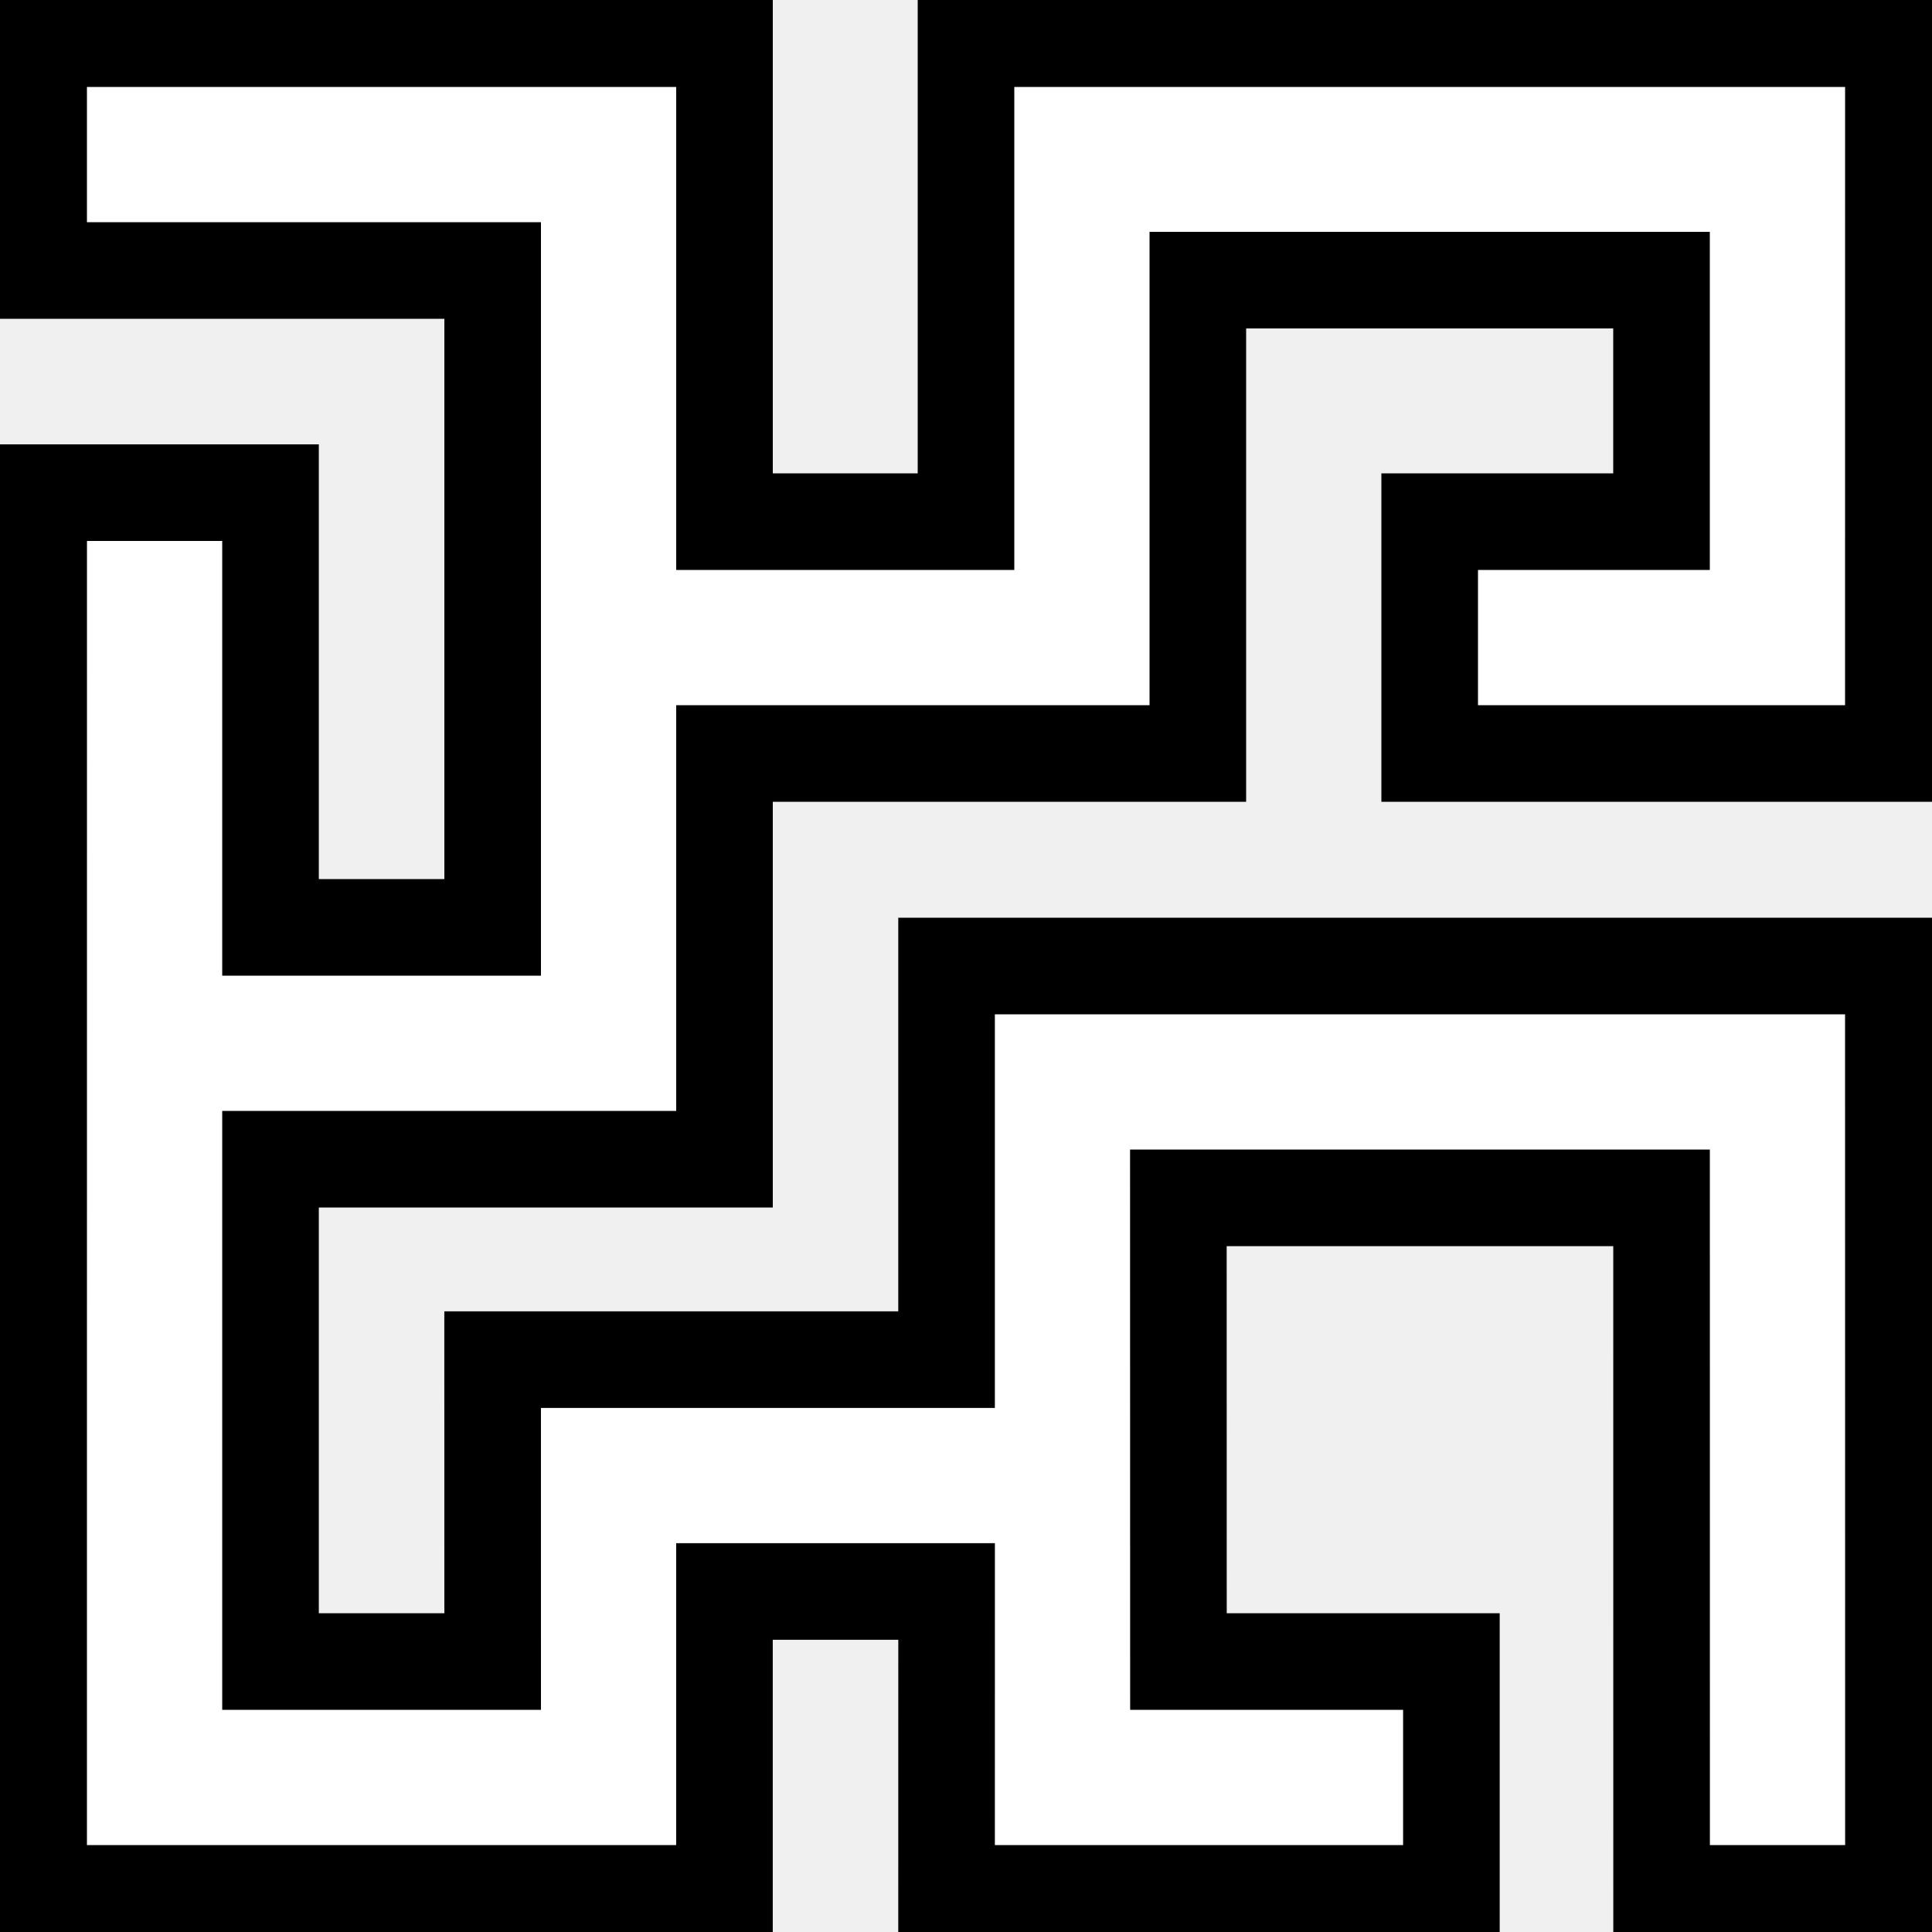
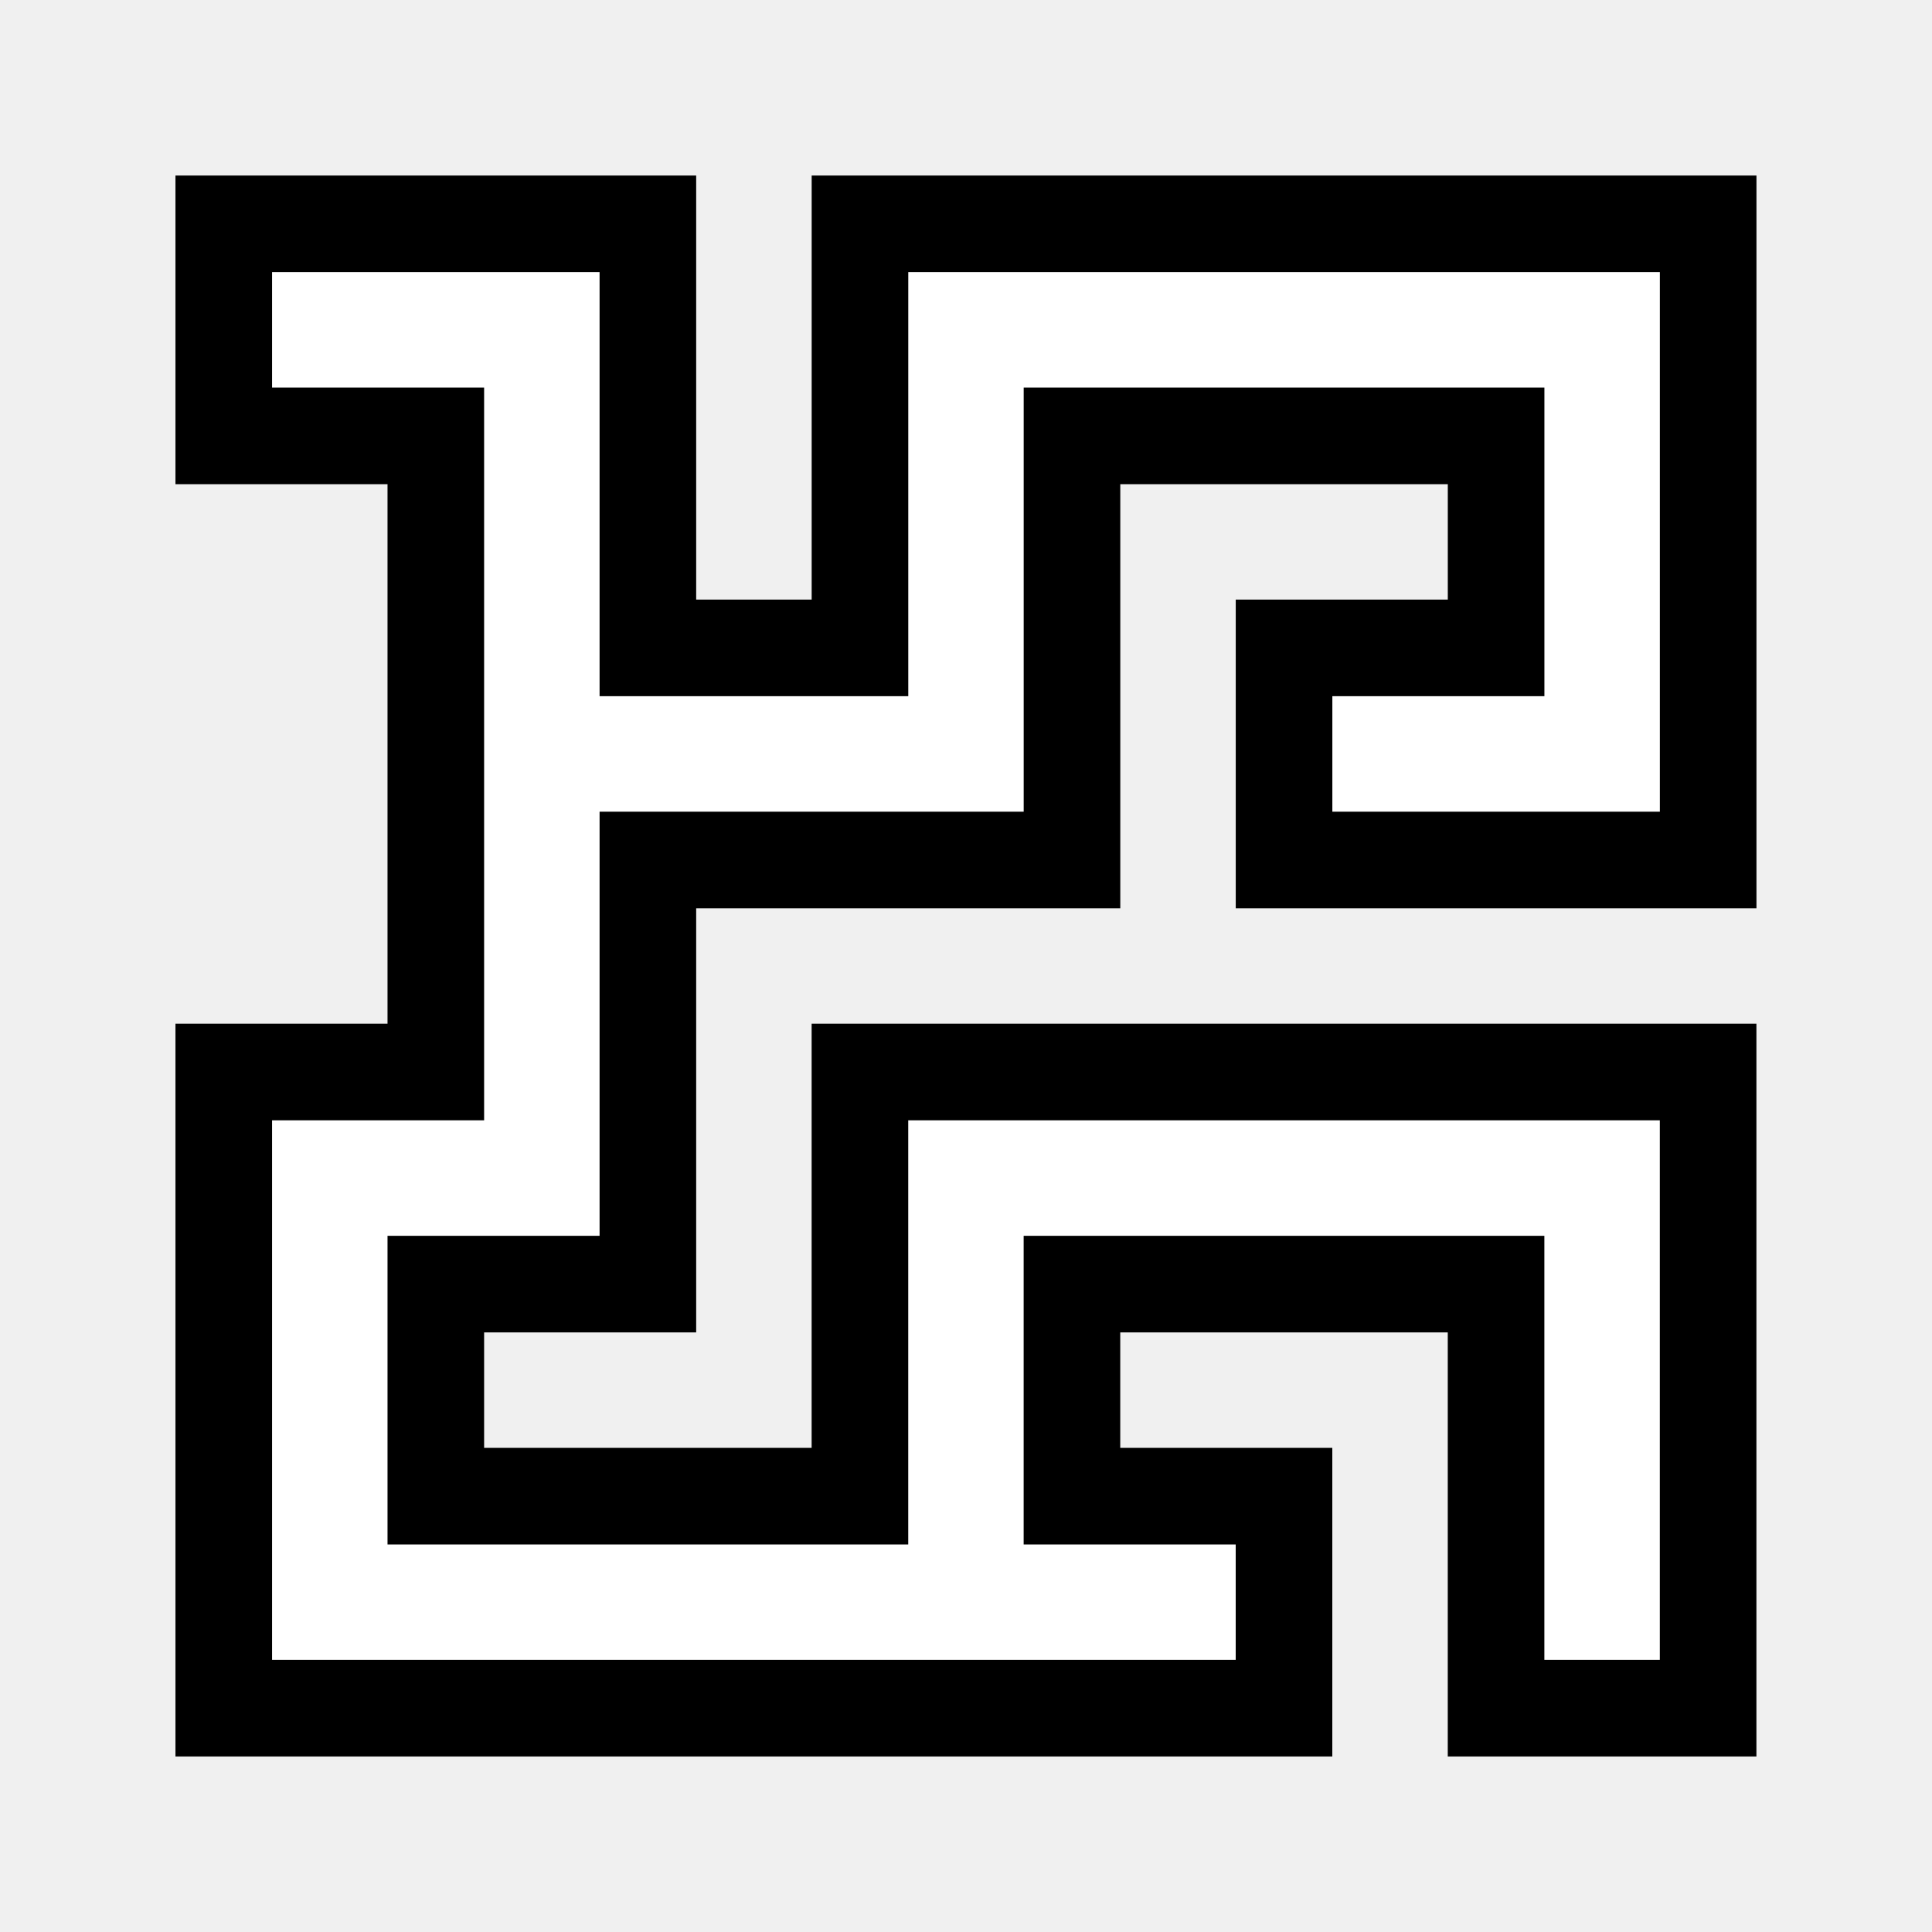
- <svg xmlns="http://www.w3.org/2000/svg" version="1.1" id="Layer_1" x="0px" y="0px" width="50px" height="50px" viewBox="0 0 50 50" enable-background="new 0 0 50 50" xml:space="preserve">
-   <path style="fill:#FFFFFF;stroke:#000000;stroke-width:2.5" d="M49,25H24.497v10.188H12.749L12.75,43H7.001V30H18.75V19.5H31V7.25h12  v6.25h-6v6h12L49.001,1H49H25v0.002V13.5h-6.25V1H1v6h11.75v17H7.001V12.75h-6L1,43v6h17.749v-7.812h5.749L24.497,49h0.001v0.001  L37.562,49v-6h-7.064l-0.002-12h12.505l0.001,18.001h6L49,25z" />
+ <svg xmlns="http://www.w3.org/2000/svg" version="1.1" width="50" height="50" viewBox="0 0 50 50">
+   <path d="m 22.256,16.768 c 0,-3.659 0,-7.317 0,-10.976 7.317,0 14.634,0 21.951,0 0,5.488 0,10.976 0,16.464 -3.659,0 -7.317,0 -10.976,0 0,-1.829 0,-3.659 0,-5.488 1.829,0 3.659,0 5.488,0 0,-1.829 0,-3.659 0,-5.488 -3.659,0 -7.317,0 -10.976,0 0,3.659 0,7.317 0,10.976 -3.659,0 -7.317,0 -10.976,0 0,3.659 0,7.317 0,10.976 -1.829,0 -3.659,0 -5.488,0 0,1.829 0,3.659 0,5.488 3.659,0 7.317,0 10.976,0 0,-3.659 0,-7.317 0,-10.976 7.317,0 14.634,0 21.951,0 0,5.488 0,10.976 0,16.464 -1.829,0 -3.659,0 -5.488,0 0,-3.659 0,-7.317 0,-10.976 -3.659,0 -7.317,0 -10.976,0 0,1.829 0,3.659 0,5.488 1.829,0 3.659,0 5.488,0 0,1.829 0,3.659 0,5.488 0,0 -23.781,0 -27.439,0 0,-5.488 0,-10.976 0,-16.464 1.829,0 3.659,0 5.488,0 0,-5.488 0,-10.976 0,-16.464 -1.829,0 -3.659,0 -5.488,0 0,-1.829 0,-3.659 0,-5.488 3.659,0 7.317,0 10.976,0 0,3.659 0,7.317 0,10.976 1.829,0 3.659,0 5.488,0 z" id="path3037" style="fill:#FFFFFF;fill-opacity:1;stroke:#000000;stroke-width:2.5;stroke-linecap:square;stroke-linejoin:miter;stroke-miterlimit:4;stroke-opacity:1;stroke-dasharray:none" />
</svg>
